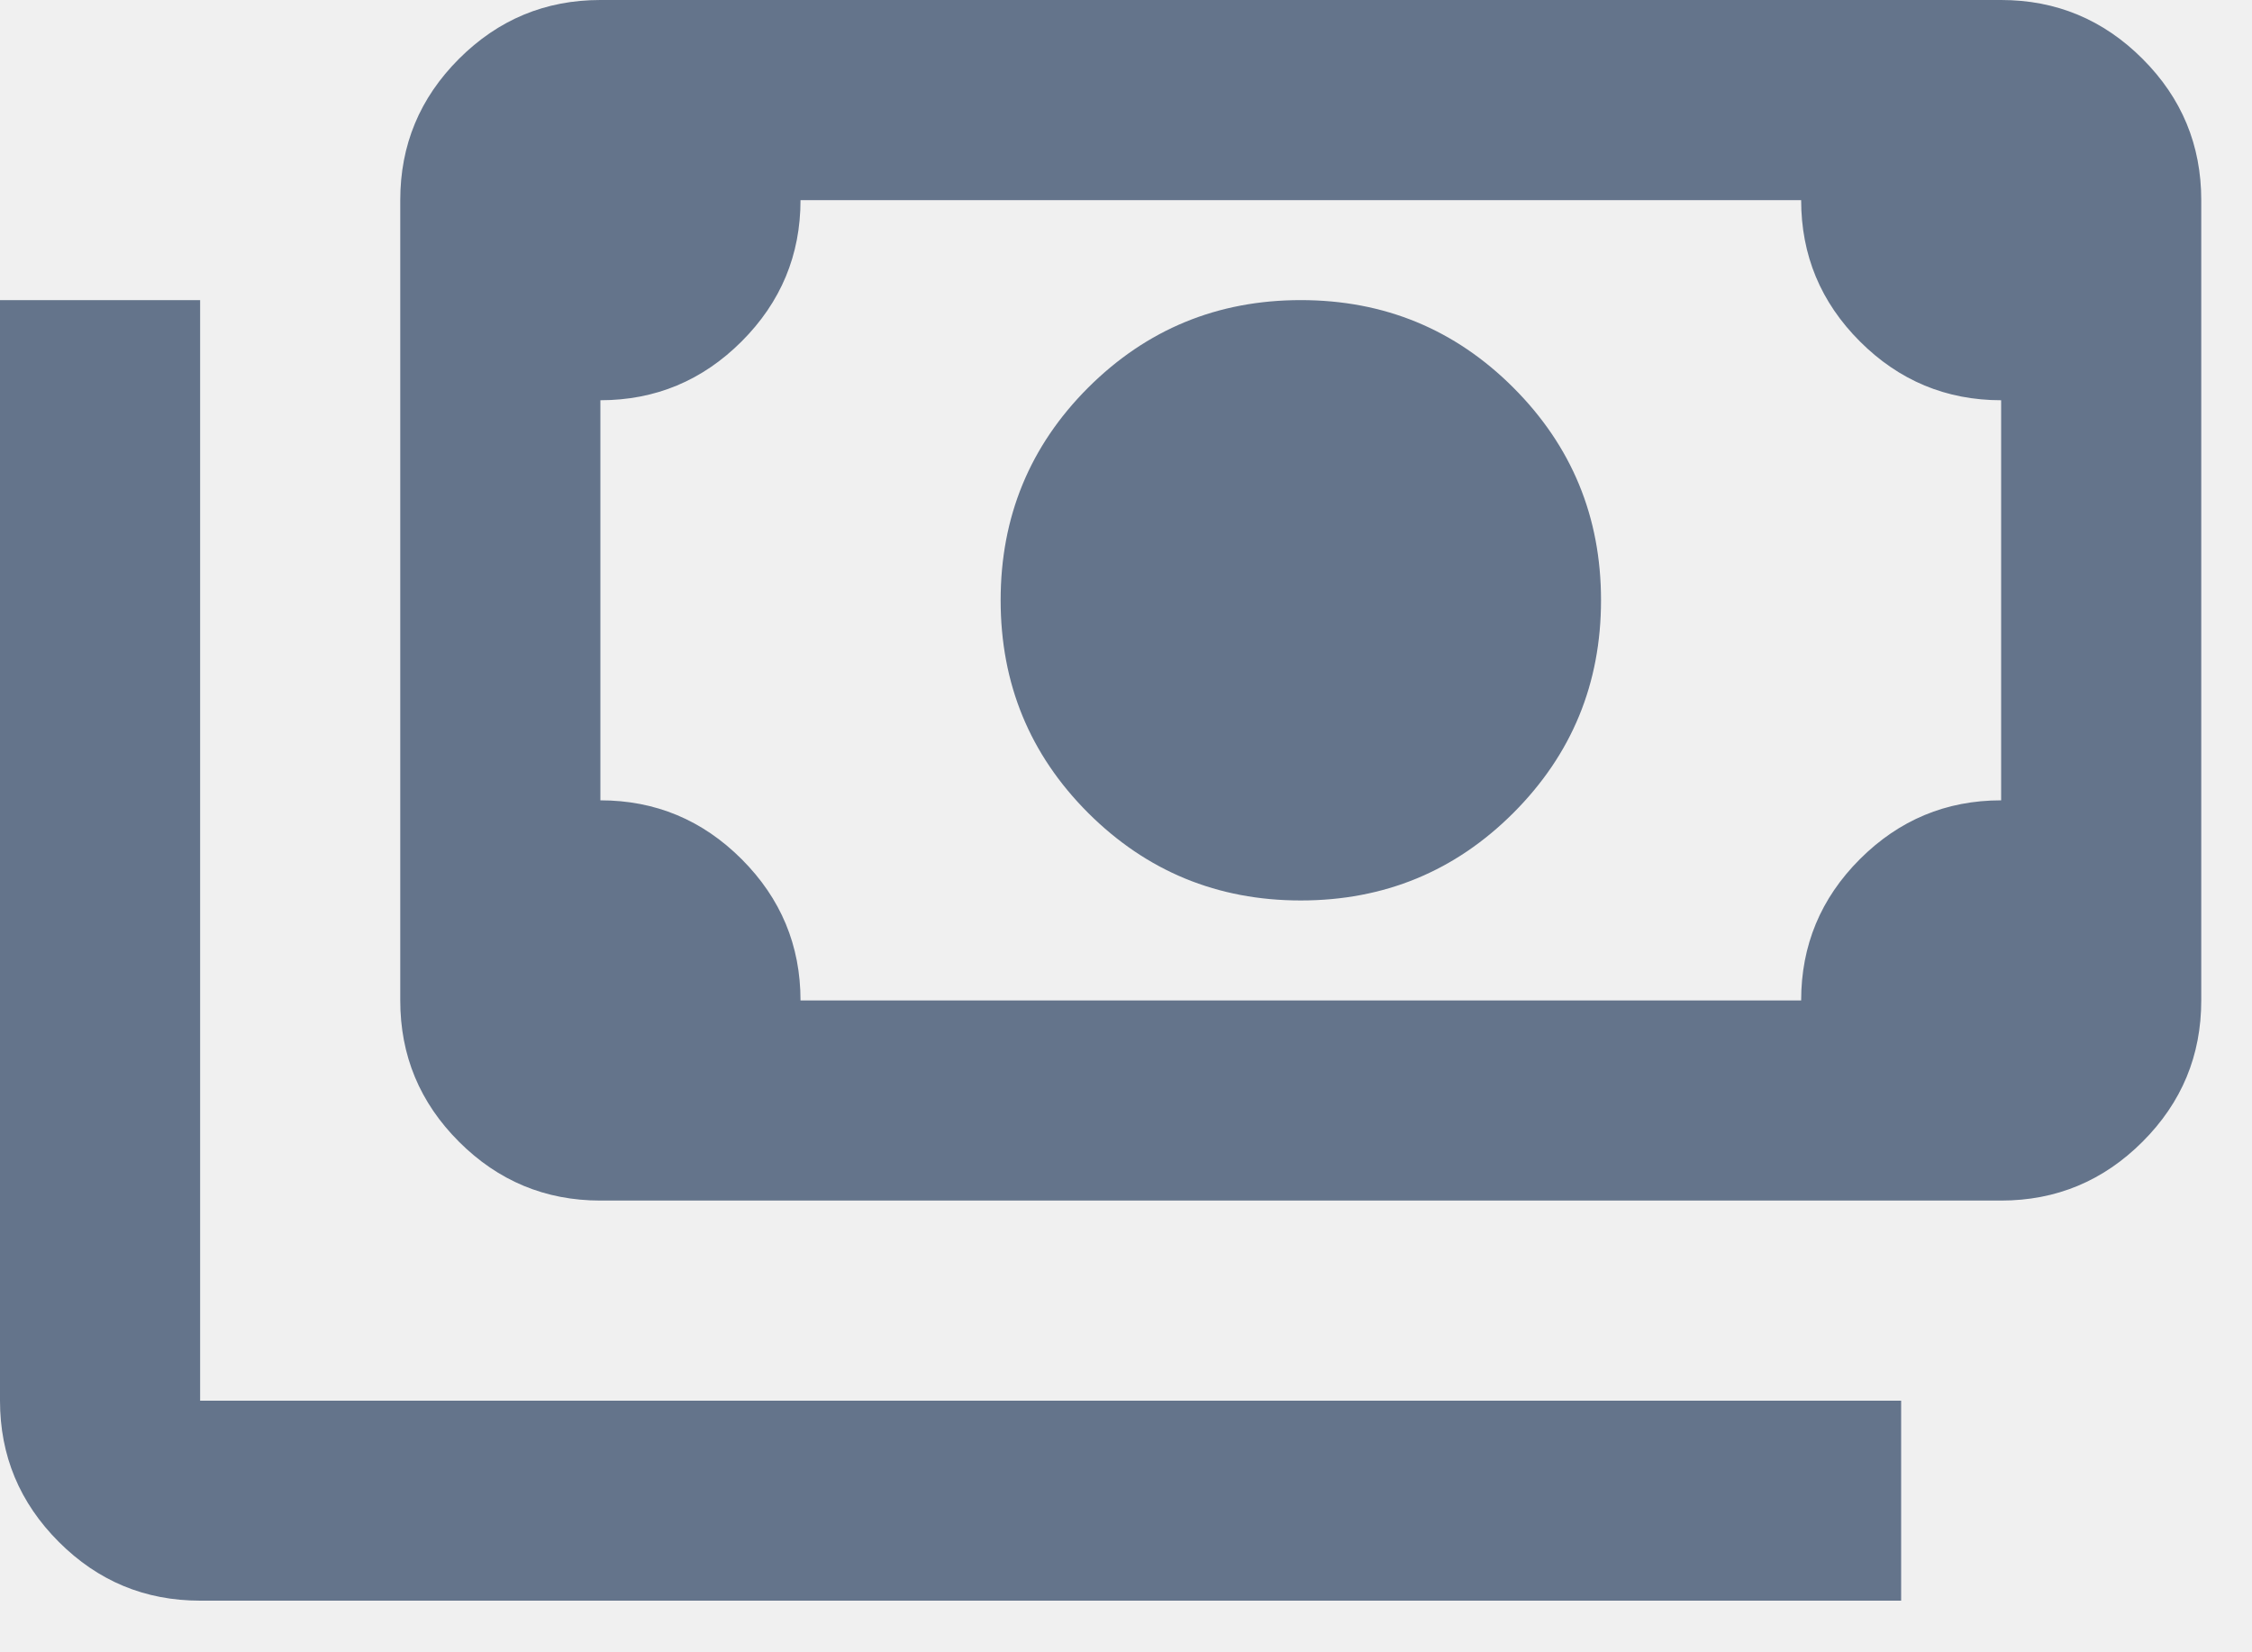
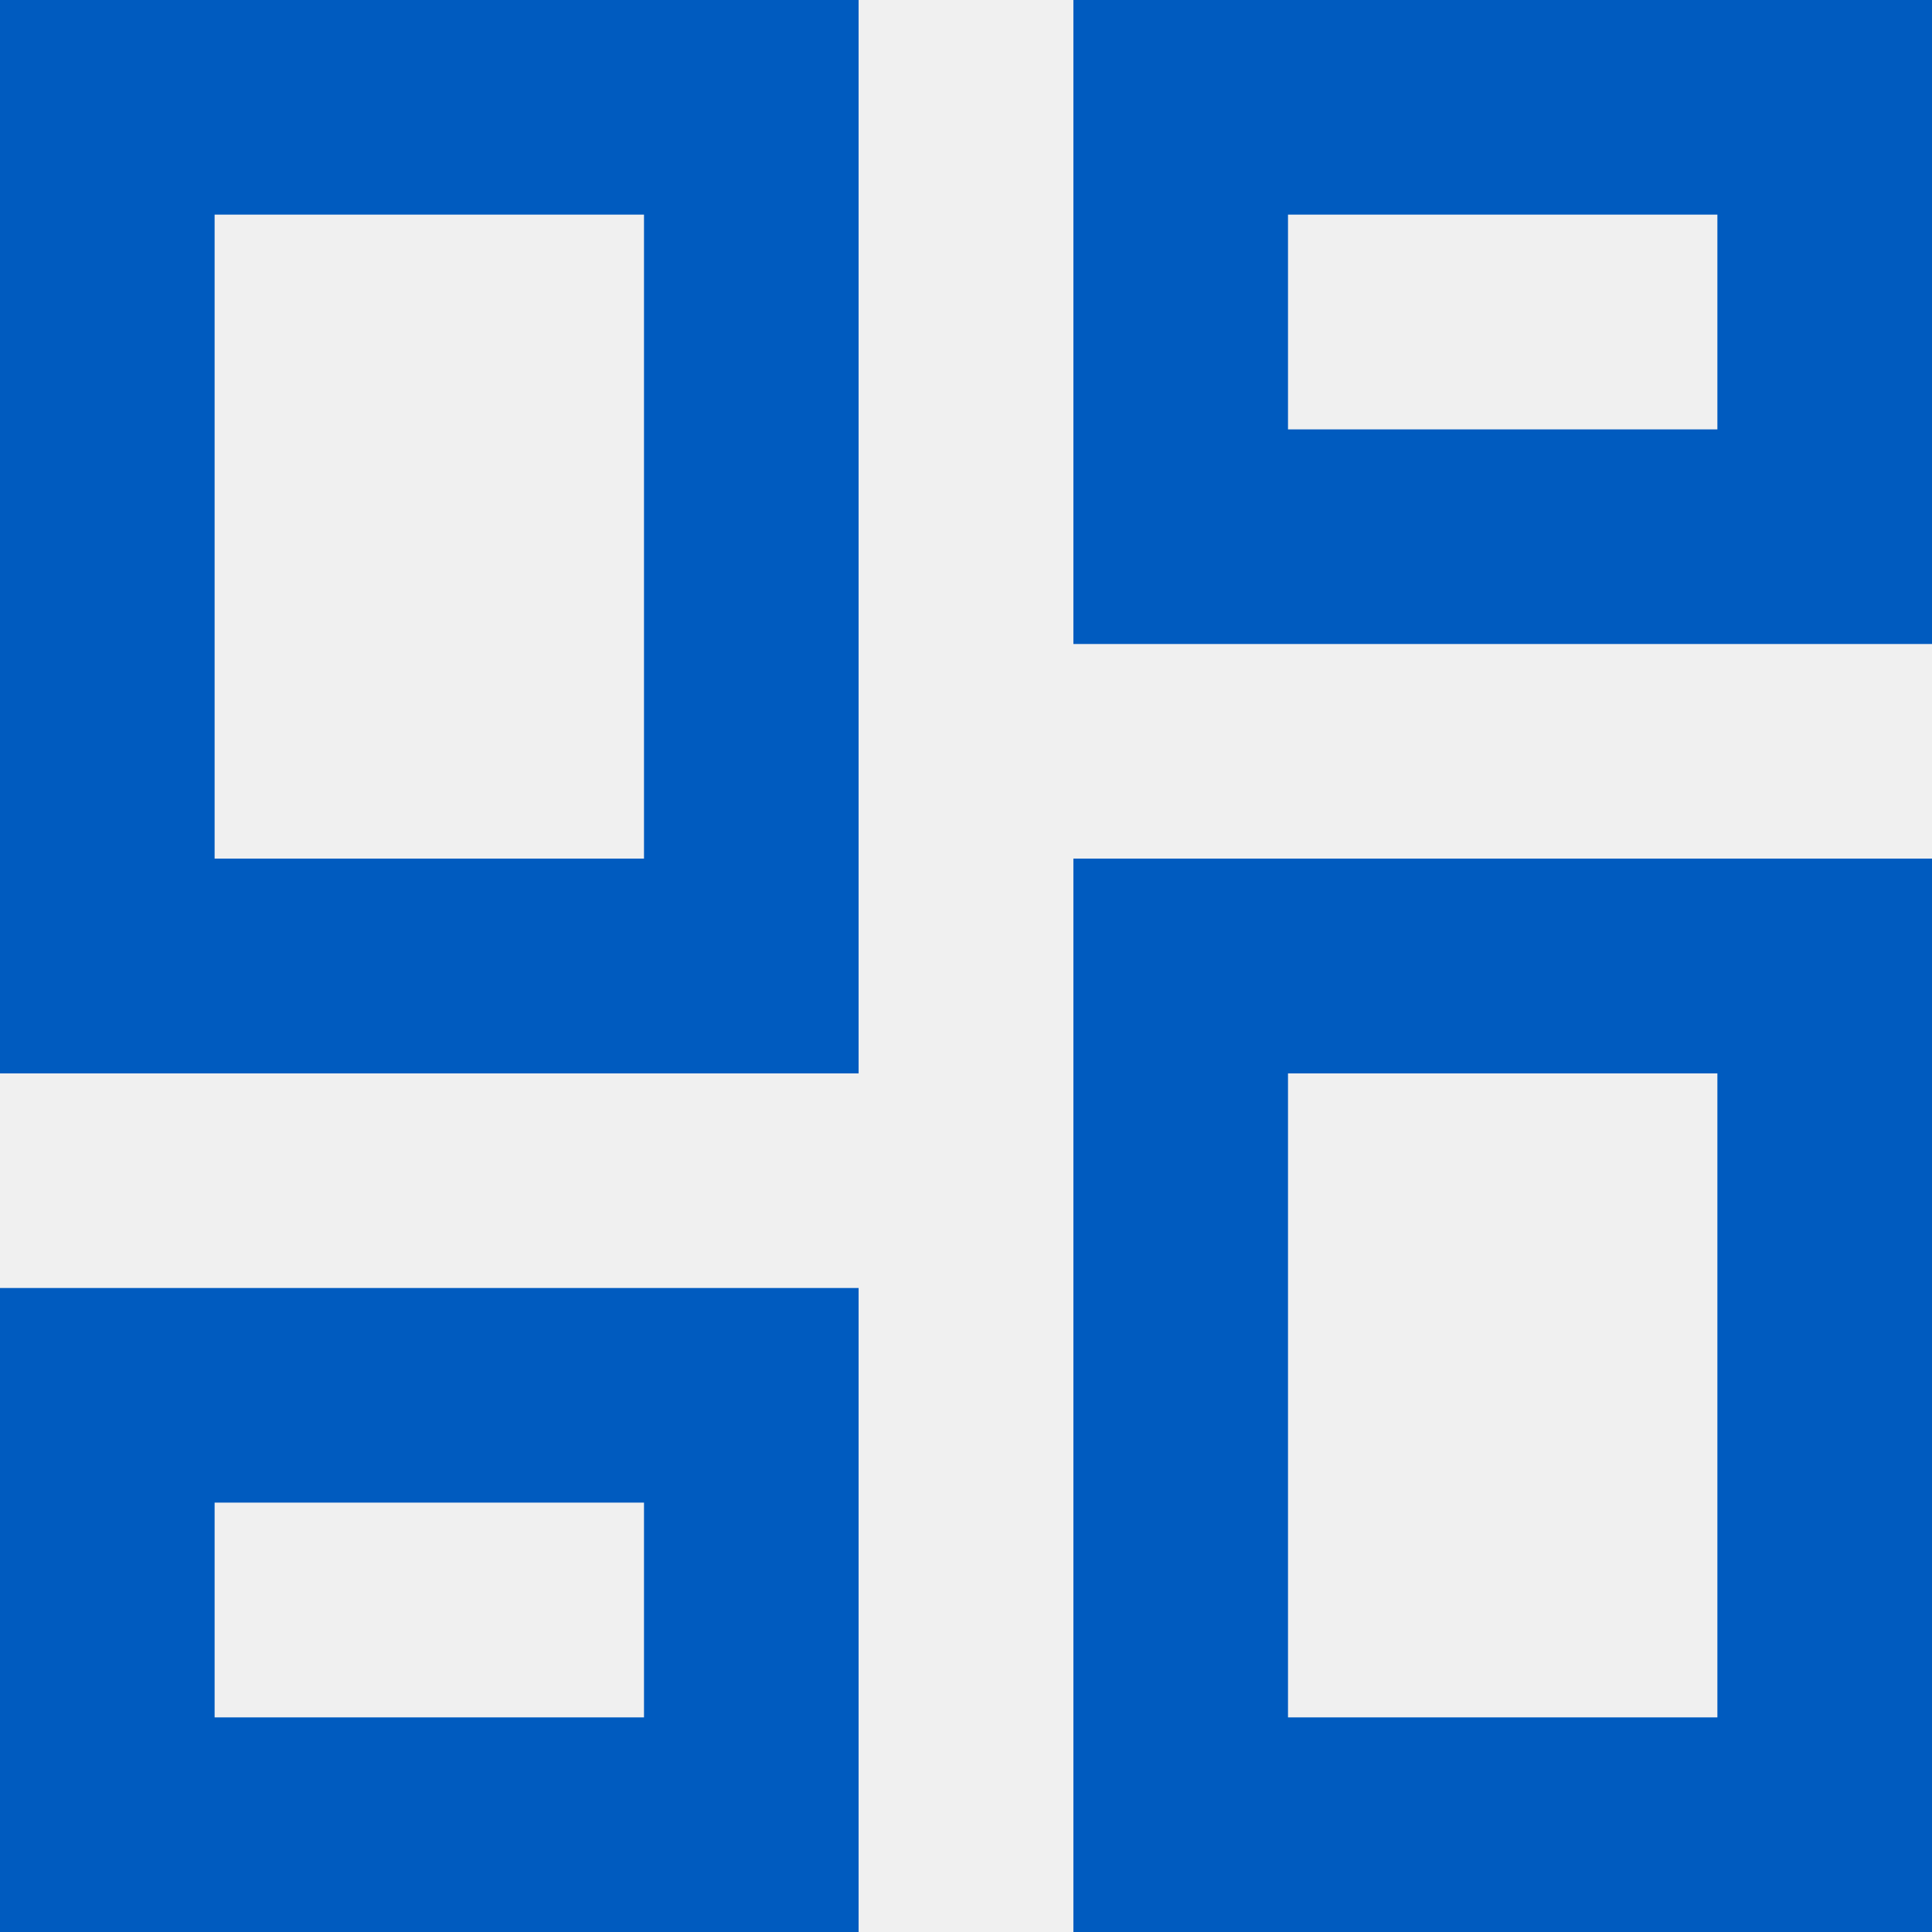
- <svg xmlns="http://www.w3.org/2000/svg" width="15" height="11" viewBox="0 0 15 11" fill="none">
-   <g clip-path="url(#clip0_175_38)">
-     <path d="M8.664 5.998C8.109 5.998 7.637 5.803 7.248 5.415C6.859 5.026 6.665 4.554 6.665 3.998C6.665 3.443 6.859 2.971 7.248 2.582C7.637 2.194 8.109 1.999 8.664 1.999C9.22 1.999 9.692 2.194 10.08 2.582C10.469 2.971 10.664 3.443 10.664 3.998C10.664 4.554 10.469 5.026 10.08 5.415C9.692 5.803 9.22 5.998 8.664 5.998ZM3.999 7.997C3.632 7.997 3.318 7.866 3.057 7.605C2.796 7.344 2.666 7.031 2.666 6.664V1.333C2.666 0.966 2.796 0.653 3.057 0.392C3.318 0.131 3.632 0 3.999 0H13.329C13.696 0 14.01 0.131 14.271 0.392C14.532 0.653 14.662 0.966 14.662 1.333V6.664C14.662 7.031 14.532 7.344 14.271 7.605C14.01 7.866 13.696 7.997 13.329 7.997H3.999ZM5.332 6.664H11.997C11.997 6.298 12.127 5.984 12.388 5.723C12.649 5.462 12.963 5.331 13.329 5.331V2.666C12.963 2.666 12.649 2.535 12.388 2.274C12.127 2.013 11.997 1.699 11.997 1.333H5.332C5.332 1.699 5.201 2.013 4.94 2.274C4.679 2.535 4.365 2.666 3.999 2.666V5.331C4.365 5.331 4.679 5.462 4.94 5.723C5.201 5.984 5.332 6.298 5.332 6.664ZM12.663 10.662H1.333C0.966 10.662 0.653 10.532 0.392 10.271C0.131 10.01 0 9.696 0 9.33V1.999H1.333V9.33H12.663V10.662Z" fill="#64748B" />
+ <svg xmlns="http://www.w3.org/2000/svg" width="12" height="12" viewBox="0 0 12 12" fill="none">
+   <g clip-path="url(#clip0_175_19)">
+     <path d="M6.667 4V0H12V4H6.667ZM0 6.667V0H5.333V6.667H0ZM6.667 12V5.333H12V12H6.667ZM0 12V8H5.333V12H0ZM1.333 5.333H4V1.333H1.333V5.333ZM8 10.667H10.667V6.667H8V10.667ZM8 2.667H10.667V1.333H8V2.667ZM1.333 10.667H4V9.333H1.333V10.667Z" fill="#005BBF" />
  </g>
  <defs>
-     <clipPath id="clip0_175_38">
-       <rect width="14.662" height="10.662" fill="white" />
+     <clipPath id="clip0_175_19">
+       <rect width="12" height="12" fill="white" />
    </clipPath>
  </defs>
</svg>
